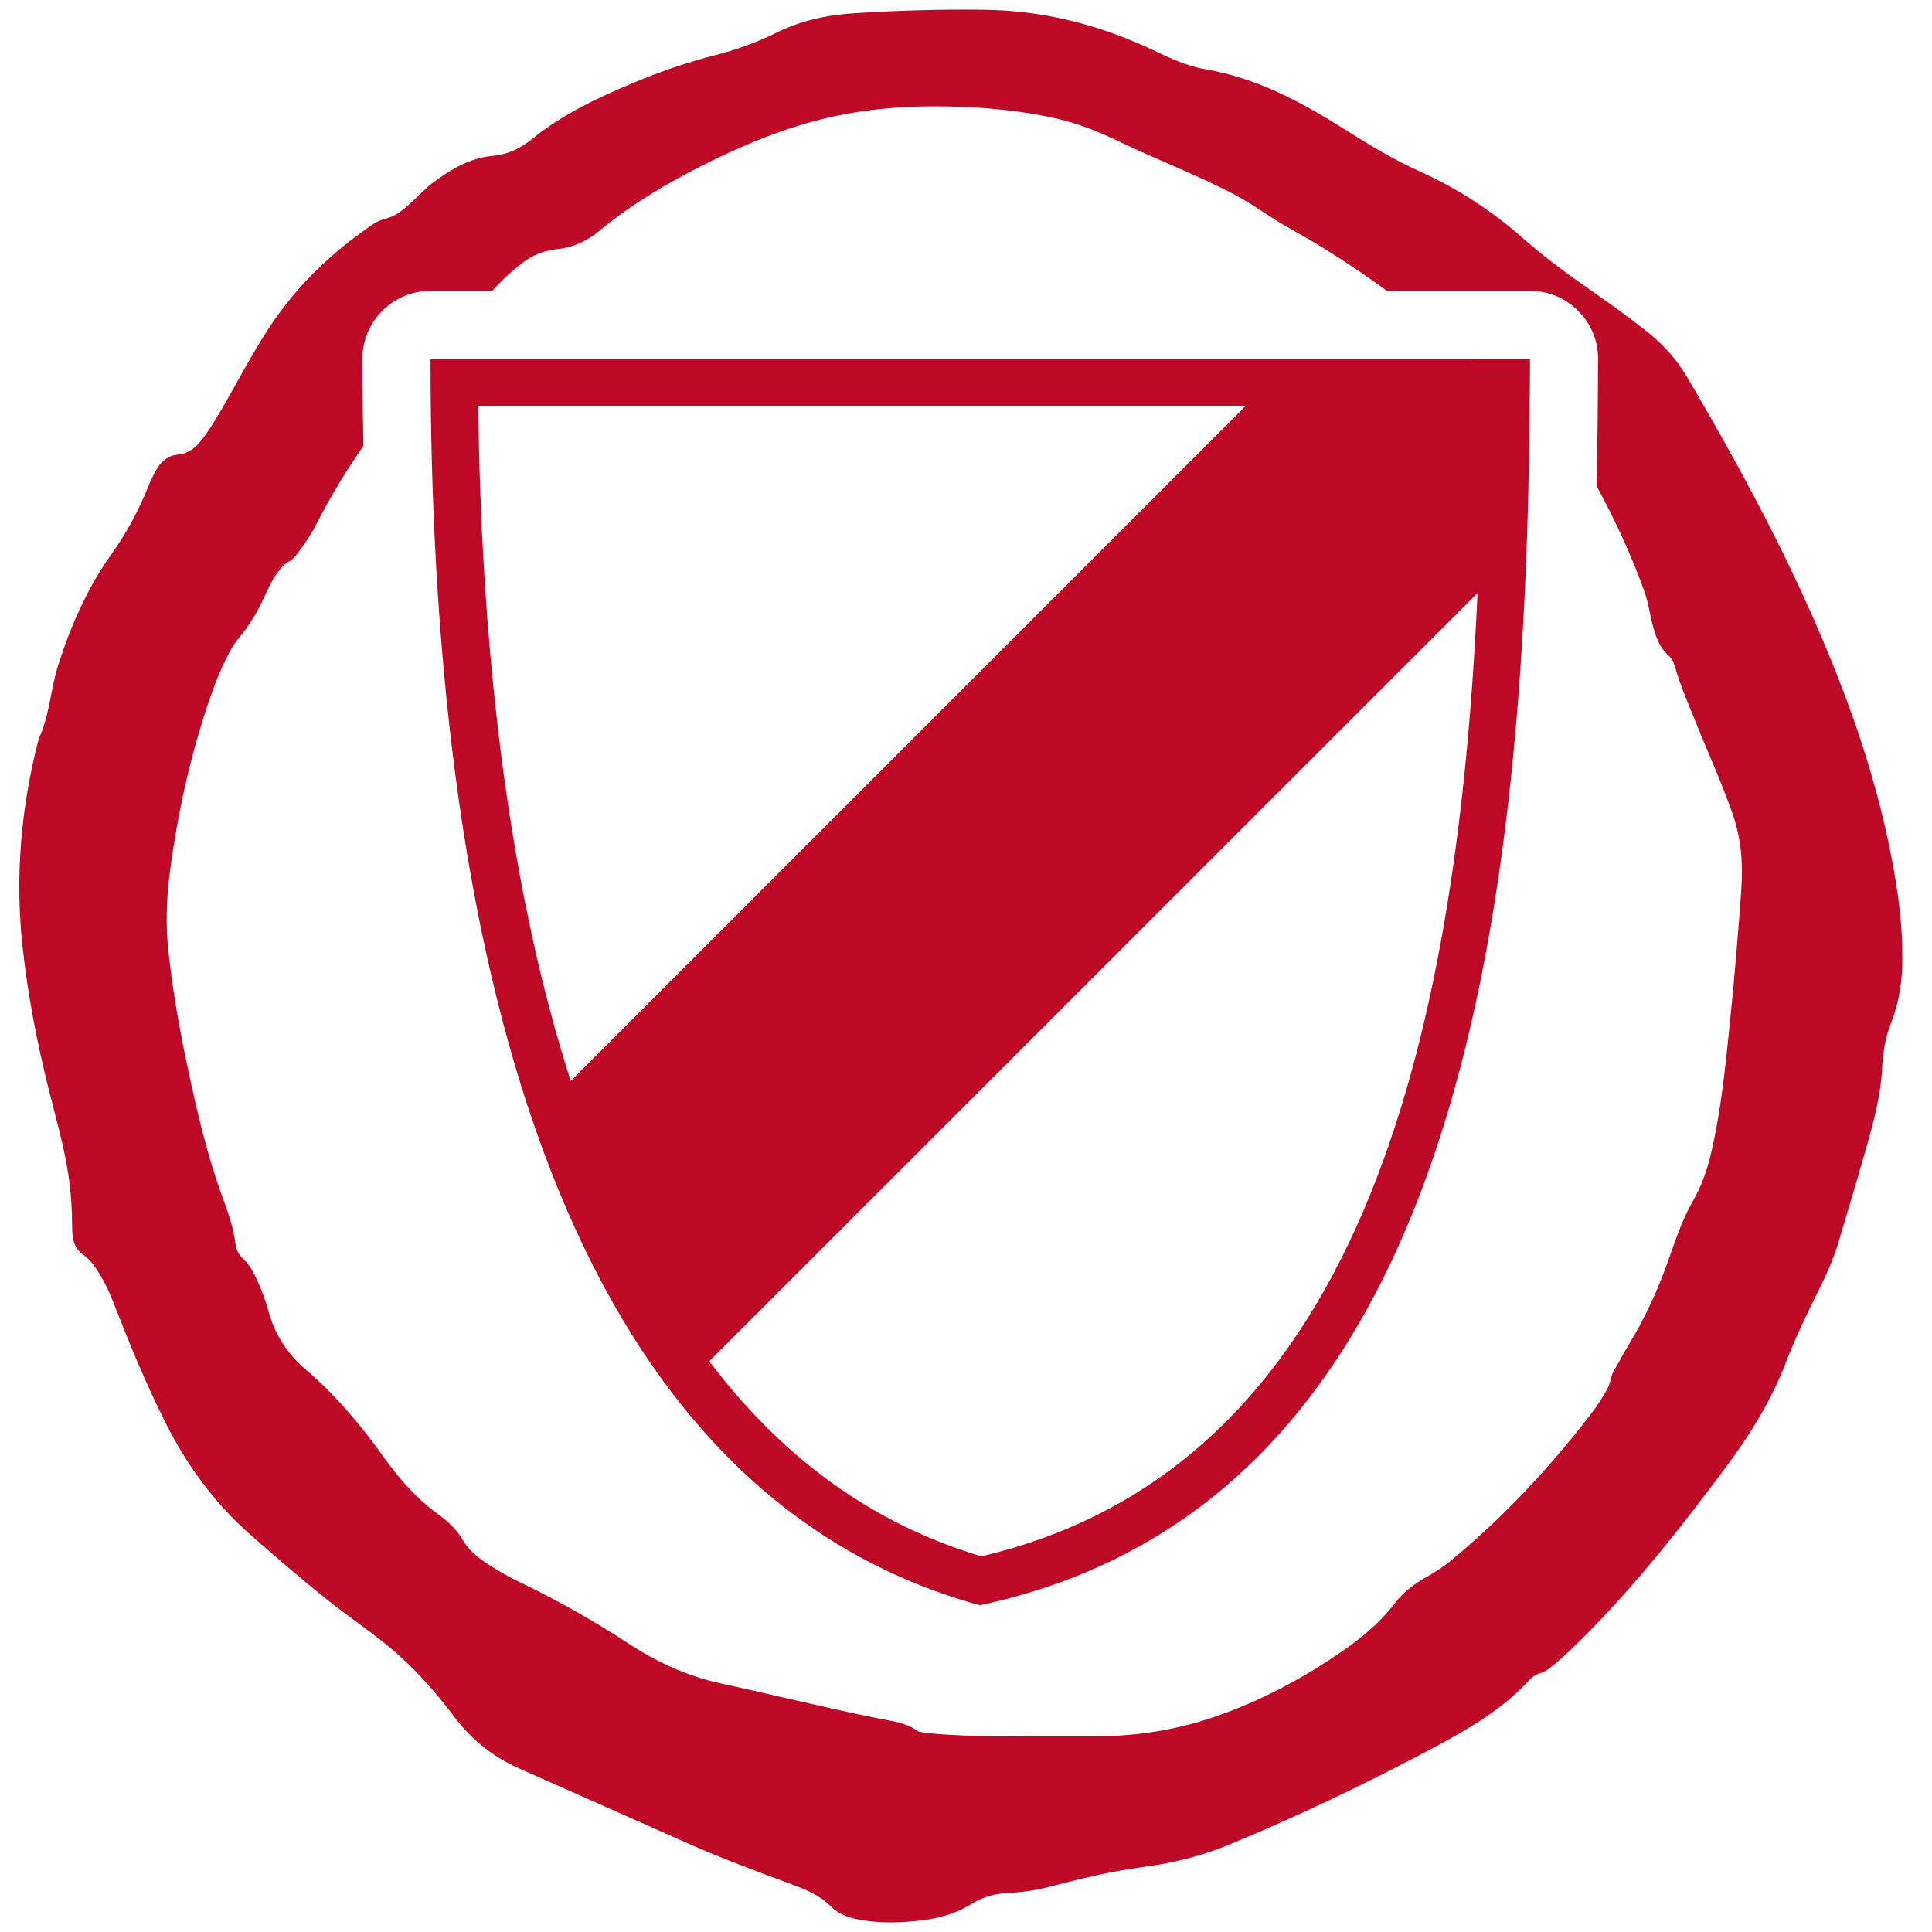
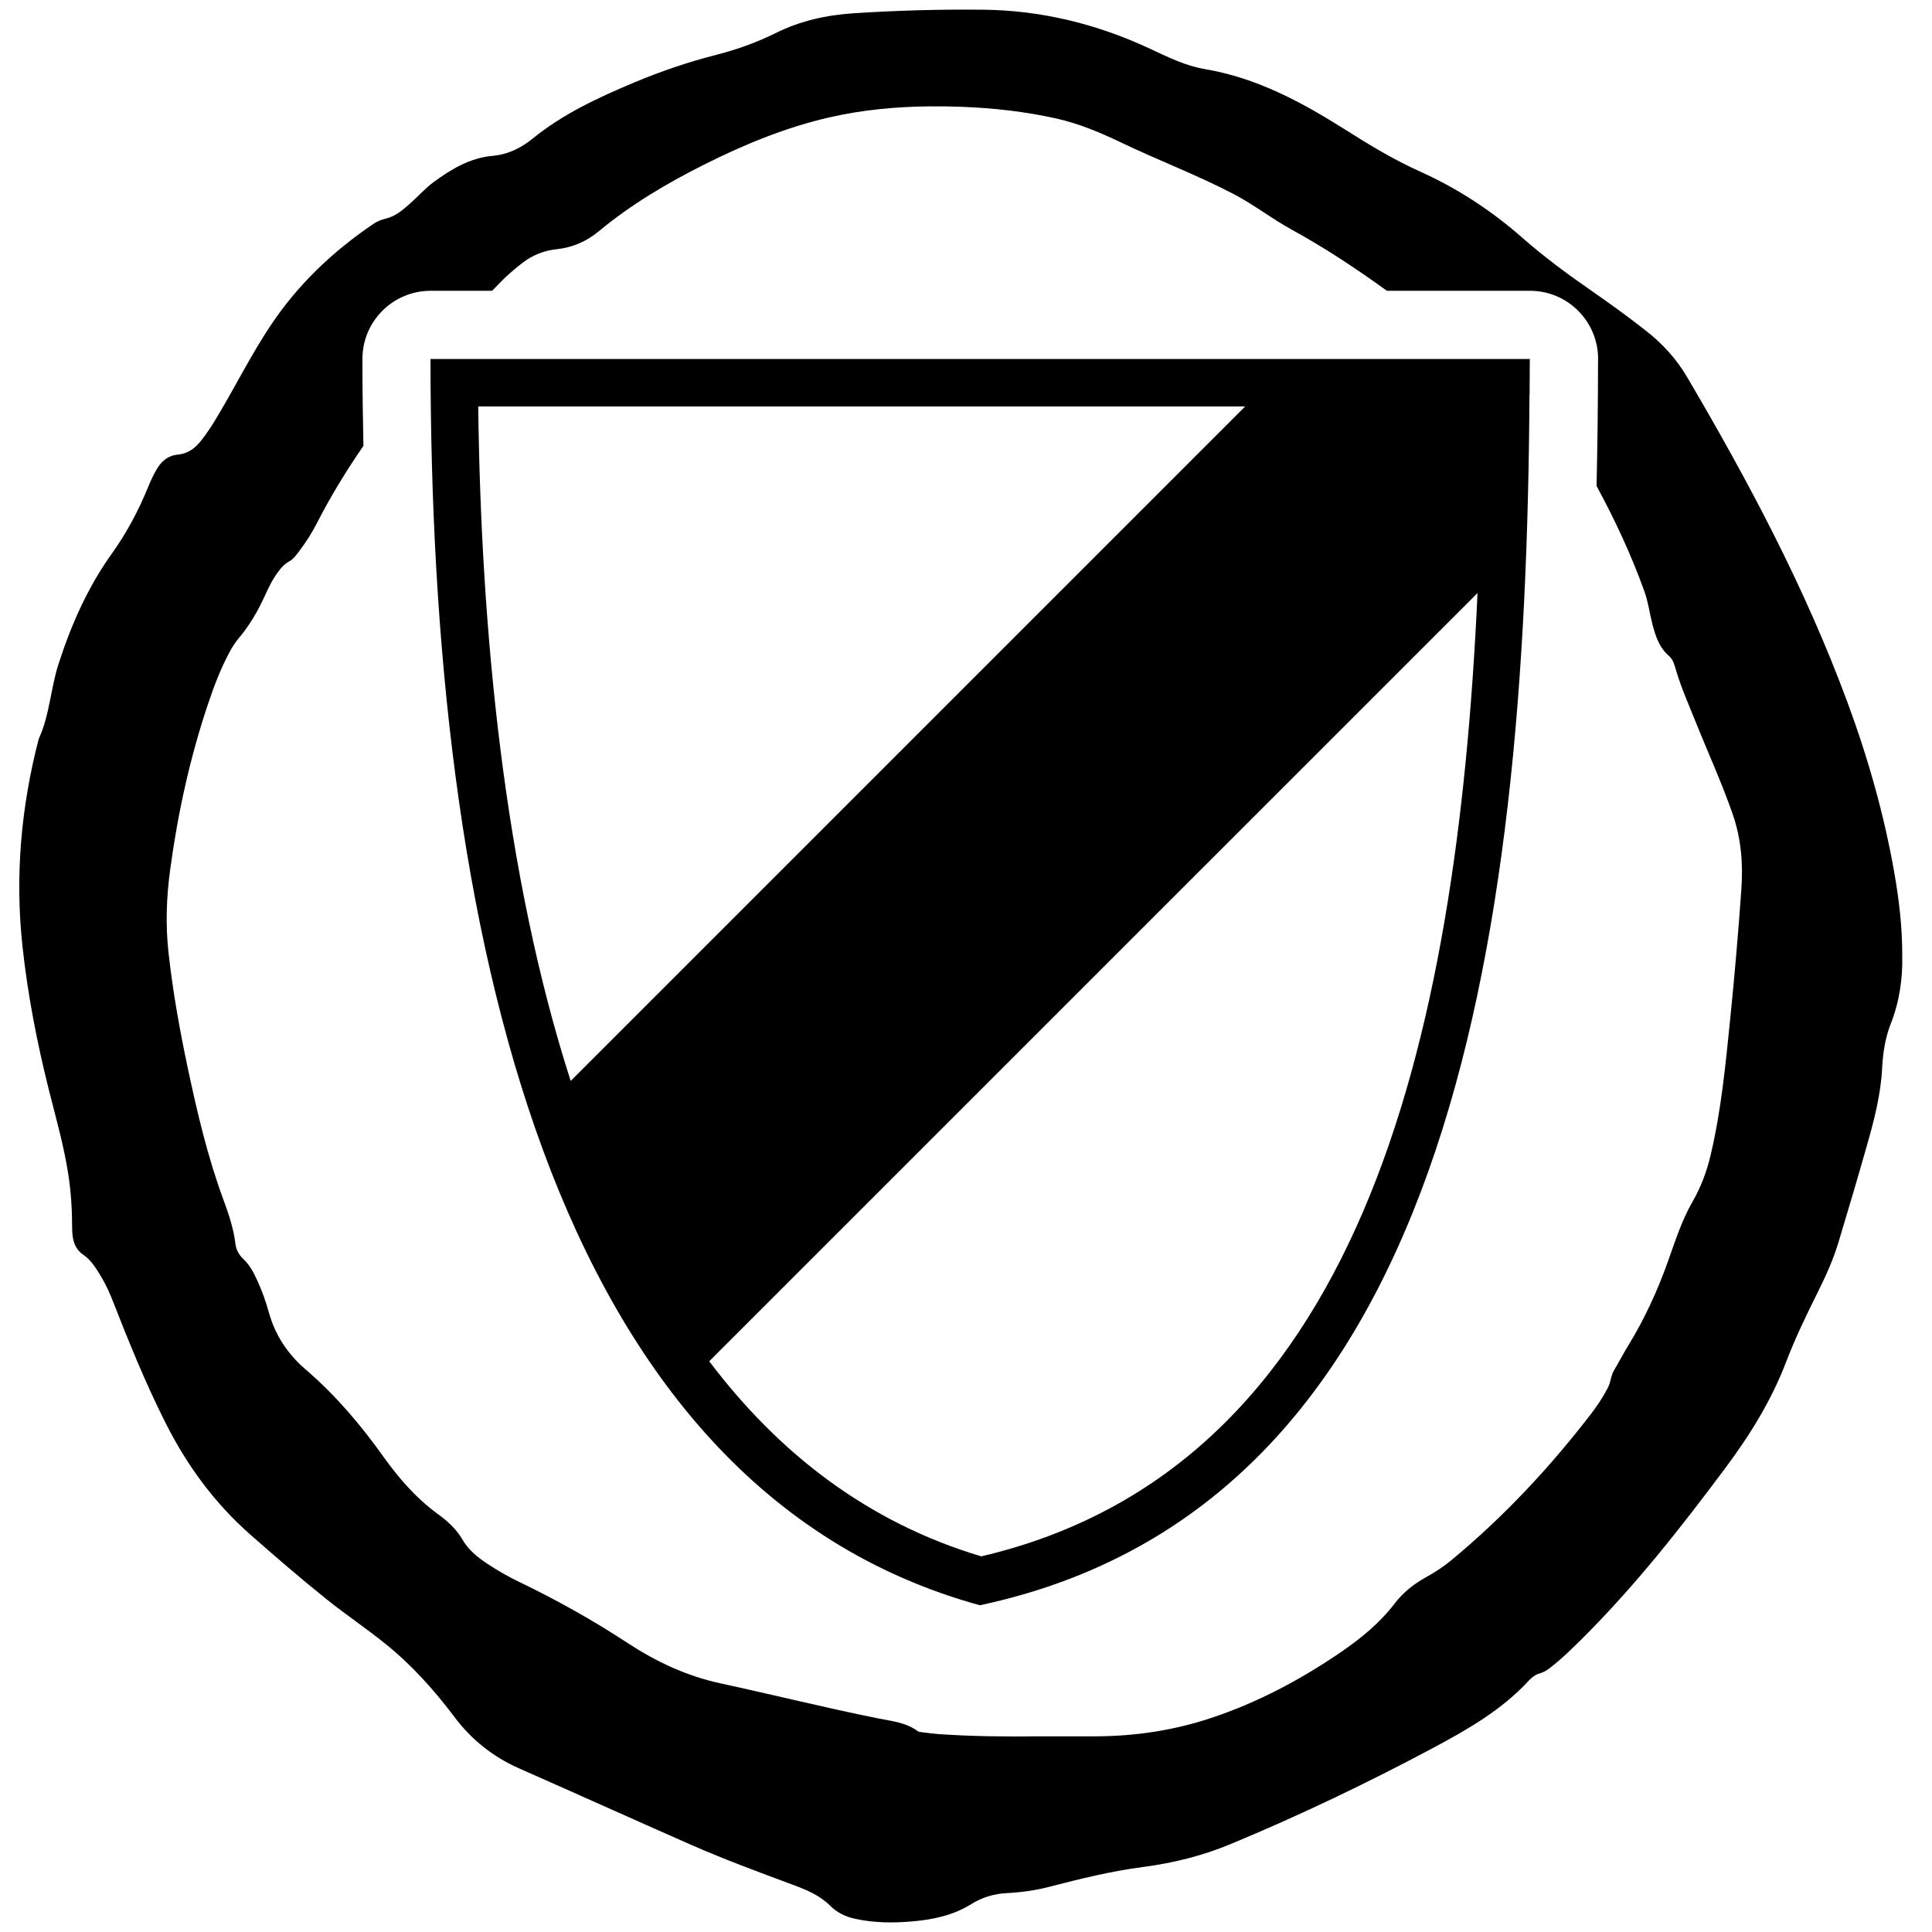
<svg xmlns="http://www.w3.org/2000/svg" version="1.1" id="Layer_1" x="0px" y="0px" width="56.693px" height="56.693px" viewBox="-7.087 -7.087 56.693 56.693" enable-background="new -7.087 -7.087 56.693 56.693" xml:space="preserve">
-   <path fill="#BD0926" d="M5.546,3.448c0,16.625,3.424,33.079,16.12,36.57c13.976-2.981,16.138-19.9,16.138-36.57H5.546z   M29.452,4.839L9.66,24.632C7.705,18.552,7.027,11.398,6.946,4.839H29.452z M21.708,38.582c-3.331-0.995-5.943-3.021-7.982-5.724  L36.27,10.316C35.661,23.641,32.768,35.993,21.708,38.582z" />
-   <g>
-     <path fill-rule="evenodd" clip-rule="evenodd" fill="#BD0926" d="M37.234,4.152c0.205,0.095,0.389,0.215,0.564,0.344   c0.002-0.349,0.005-0.699,0.005-1.048h-1.604C36.523,3.713,36.851,3.972,37.234,4.152z" />
-     <path fill-rule="evenodd" clip-rule="evenodd" fill="#BD0926" d="M48.503,18.538c-0.301-1.719-0.776-3.392-1.381-5.026   c-1.235-3.34-2.9-6.471-4.704-9.535C42.1,3.435,41.686,2.987,41.19,2.601c-0.527-0.413-1.07-0.805-1.622-1.188   c-0.689-0.478-1.36-0.977-1.992-1.532c-0.896-0.788-1.89-1.436-2.982-1.929c-0.786-0.353-1.517-0.797-2.243-1.257   c-1.267-0.799-2.578-1.5-4.085-1.754c-0.57-0.096-1.09-0.358-1.61-0.601c-1.55-0.721-3.172-1.123-4.891-1.141   c-1.269-0.014-2.535,0.021-3.8,0.103c-0.799,0.052-1.565,0.219-2.289,0.579c-0.564,0.281-1.16,0.493-1.772,0.649   c-0.814,0.208-1.606,0.477-2.38,0.802c-1.056,0.443-2.09,0.923-2.988,1.653C8.2-2.742,7.821-2.553,7.364-2.512   C6.712-2.454,6.162-2.129,5.645-1.749c-0.264,0.193-0.477,0.441-0.72,0.655c-0.203,0.179-0.412,0.355-0.681,0.42   c-0.137,0.034-0.262,0.082-0.375,0.16c-1.19,0.806-2.216,1.777-3.015,2.977C0.299,3.295-0.148,4.188-0.657,5.047   C-0.827,5.335-1.001,5.62-1.216,5.879c-0.172,0.207-0.376,0.349-0.655,0.374c-0.261,0.024-0.453,0.166-0.59,0.385   c-0.114,0.181-0.203,0.375-0.283,0.571c-0.283,0.696-0.631,1.348-1.073,1.965c-0.699,0.979-1.182,2.076-1.551,3.218   c-0.234,0.725-0.261,1.506-0.584,2.209c-0.518,1.995-0.696,4.014-0.476,6.066c0.154,1.433,0.426,2.841,0.776,4.237   c0.207,0.823,0.443,1.642,0.571,2.482c0.079,0.519,0.11,1.036,0.111,1.559c0.001,0.297,0.045,0.592,0.32,0.784   c0.132,0.09,0.237,0.204,0.329,0.333c0.223,0.315,0.399,0.657,0.54,1.018c0.475,1.216,0.967,2.425,1.556,3.593   c0.625,1.24,1.427,2.34,2.475,3.265c0.739,0.651,1.485,1.294,2.254,1.91c0.563,0.451,1.164,0.854,1.725,1.308   c0.771,0.621,1.428,1.355,2.021,2.144c0.506,0.673,1.141,1.174,1.913,1.514c1.663,0.734,3.321,1.48,4.985,2.214   c0.99,0.436,2.004,0.812,3.019,1.188c0.395,0.146,0.796,0.311,1.097,0.612c0.214,0.214,0.457,0.328,0.739,0.39   c0.557,0.122,1.122,0.126,1.686,0.075c0.612-0.051,1.202-0.178,1.737-0.513c0.312-0.195,0.67-0.299,1.04-0.317   c0.419-0.021,0.832-0.078,1.236-0.183c0.905-0.234,1.814-0.458,2.742-0.579c0.883-0.116,1.739-0.326,2.56-0.667   c2.038-0.844,4.025-1.796,5.971-2.833c1.009-0.54,2.003-1.109,2.791-1.963c0.089-0.097,0.196-0.185,0.326-0.22   c0.111-0.031,0.204-0.085,0.293-0.154c0.355-0.273,0.673-0.589,0.99-0.903c1.541-1.54,2.882-3.248,4.18-4.99   c0.717-0.962,1.345-1.975,1.774-3.102c0.27-0.705,0.599-1.385,0.935-2.06c0.233-0.467,0.448-0.944,0.598-1.443   c0.288-0.954,0.57-1.909,0.842-2.868c0.207-0.73,0.398-1.466,0.437-2.229c0.023-0.45,0.089-0.891,0.252-1.307   c0.265-0.668,0.354-1.357,0.341-1.987C48.736,20.101,48.638,19.317,48.503,18.538z M44.01,19.018   c-0.09,1.268-0.196,2.534-0.325,3.799c-0.136,1.339-0.264,2.679-0.575,3.992c-0.114,0.485-0.287,0.945-0.539,1.381   c-0.31,0.542-0.501,1.139-0.709,1.724c-0.31,0.876-0.697,1.715-1.185,2.508c-0.141,0.229-0.26,0.471-0.398,0.699   c-0.097,0.16-0.099,0.35-0.184,0.513c-0.141,0.271-0.306,0.525-0.492,0.767c-1.217,1.582-2.573,3.033-4.115,4.307   c-0.225,0.185-0.466,0.342-0.721,0.483c-0.354,0.197-0.676,0.444-0.921,0.765c-0.437,0.574-0.983,1.024-1.571,1.428   c-1.19,0.815-2.454,1.489-3.832,1.945c-1.085,0.36-2.202,0.528-3.345,0.535c-0.565,0.002-1.129,0-1.695,0   c-0.968,0.012-1.934,0.003-2.899-0.062c-0.183-0.012-0.364-0.036-0.545-0.059c-0.04-0.005-0.087-0.009-0.117-0.032   c-0.35-0.259-0.771-0.294-1.178-0.377c-1.544-0.31-3.073-0.693-4.612-1.025c-0.995-0.216-1.884-0.635-2.721-1.184   c-1.018-0.667-2.074-1.259-3.17-1.787c-0.325-0.156-0.64-0.334-0.94-0.533c-0.294-0.194-0.56-0.407-0.743-0.725   c-0.174-0.301-0.438-0.536-0.717-0.739c-0.637-0.464-1.146-1.05-1.598-1.683c-0.668-0.937-1.407-1.809-2.284-2.562   c-0.525-0.45-0.892-1.005-1.077-1.674c-0.088-0.318-0.198-0.628-0.336-0.927c-0.106-0.23-0.219-0.455-0.411-0.634   c-0.124-0.115-0.21-0.266-0.231-0.437c-0.054-0.462-0.204-0.897-0.363-1.328c-0.46-1.248-0.761-2.538-1.037-3.834   c-0.24-1.13-0.441-2.265-0.567-3.413c-0.089-0.811-0.059-1.617,0.05-2.423c0.223-1.643,0.574-3.257,1.101-4.831   c0.178-0.533,0.378-1.058,0.646-1.555c0.077-0.143,0.163-0.281,0.268-0.405c0.315-0.375,0.562-0.793,0.763-1.238   c0.113-0.249,0.229-0.496,0.397-0.715C1.168,9.564,1.267,9.46,1.401,9.386C1.524,9.32,1.602,9.203,1.686,9.094   c0.198-0.258,0.373-0.532,0.521-0.821c0.405-0.793,0.869-1.547,1.37-2.276c-0.018-0.837-0.03-1.684-0.03-2.55c0-1.104,0.896-2,2-2   h1.808c0.13-0.128,0.25-0.266,0.384-0.391c0.163-0.153,0.333-0.298,0.511-0.434c0.294-0.224,0.62-0.355,0.992-0.395   c0.465-0.049,0.877-0.224,1.242-0.527c0.942-0.782,1.99-1.404,3.083-1.953c1.183-0.593,2.402-1.098,3.698-1.393   c1.278-0.291,2.578-0.357,3.884-0.306c0.932,0.037,1.855,0.139,2.768,0.344c0.664,0.15,1.284,0.409,1.895,0.702   c1.094,0.524,2.233,0.956,3.31,1.519c0.587,0.307,1.108,0.715,1.688,1.034c0.979,0.537,1.902,1.149,2.801,1.8h4.194h0.005   c1.104,0,1.998,0.896,1.998,2c0,0.034-0.001,0.068-0.003,0.101c-0.001,1.195-0.015,2.406-0.042,3.624   c0.54,0.998,1.02,2.024,1.404,3.096c0.111,0.307,0.151,0.63,0.231,0.942c0.091,0.354,0.198,0.702,0.494,0.955   c0.125,0.109,0.159,0.272,0.207,0.43c0.154,0.514,0.371,1.005,0.571,1.502c0.361,0.901,0.768,1.785,1.087,2.704   C44.008,17.524,44.064,18.263,44.01,19.018z" />
-   </g>
+   <defs id="defs13">
+ 	
+ 	
+ </defs>
+   <path d="M 28.852 0.285 C 27.583 0.271 26.318 0.307 25.053 0.389 C 24.254 0.441 23.488 0.609 22.764 0.969 C 22.2 1.25 21.602 1.461 20.99 1.617 C 20.176 1.825 19.385 2.095 18.611 2.42 C 17.555 2.863 16.521 3.342 15.623 4.072 C 15.287 4.345 14.908 4.533 14.451 4.574 C 13.799 4.632 13.249 4.958 12.732 5.338 C 12.468 5.531 12.255 5.778 12.012 5.992 C 11.809 6.171 11.599 6.347 11.33 6.412 C 11.193 6.446 11.068 6.494 10.955 6.572 C 9.765 7.378 8.74 8.351 7.941 9.551 C 7.386 10.383 6.939 11.276 6.43 12.135 C 6.26 12.423 6.086 12.708 5.871 12.967 C 5.699 13.174 5.496 13.315 5.217 13.34 C 4.956 13.364 4.764 13.506 4.627 13.725 C 4.513 13.906 4.424 14.101 4.344 14.297 C 4.061 14.993 3.712 15.645 3.27 16.262 C 2.571 17.241 2.088 18.337 1.719 19.479 C 1.485 20.204 1.458 20.985 1.135 21.688 C 0.617 23.683 0.438 25.702 0.658 27.754 C 0.812 29.187 1.086 30.594 1.436 31.99 C 1.643 32.813 1.878 33.633 2.006 34.473 C 2.085 34.992 2.116 35.508 2.117 36.031 C 2.118 36.328 2.163 36.624 2.438 36.816 C 2.57 36.906 2.674 37.019 2.766 37.148 C 2.989 37.463 3.166 37.807 3.307 38.168 C 3.782 39.384 4.272 40.592 4.861 41.76 C 5.486 43 6.29 44.1 7.338 45.025 C 8.077 45.676 8.823 46.32 9.592 46.936 C 10.155 47.387 10.755 47.788 11.316 48.242 C 12.087 48.863 12.745 49.598 13.338 50.387 C 13.844 51.06 14.478 51.56 15.25 51.9 C 16.913 52.634 18.57 53.381 20.234 54.115 C 21.224 54.551 22.239 54.927 23.254 55.303 C 23.649 55.449 24.051 55.613 24.352 55.914 C 24.566 56.128 24.808 56.243 25.09 56.305 C 25.647 56.427 26.211 56.432 26.775 56.381 C 27.387 56.33 27.979 56.202 28.514 55.867 C 28.826 55.672 29.183 55.569 29.553 55.551 C 29.972 55.53 30.385 55.472 30.789 55.367 C 31.694 55.133 32.603 54.908 33.531 54.787 C 34.414 54.671 35.271 54.462 36.092 54.121 C 38.13 53.277 40.117 52.324 42.062 51.287 C 43.072 50.747 44.066 50.178 44.854 49.324 C 44.943 49.227 45.05 49.14 45.18 49.105 C 45.291 49.074 45.384 49.02 45.473 48.951 C 45.828 48.678 46.146 48.363 46.463 48.049 C 48.004 46.509 49.345 44.801 50.643 43.059 C 51.36 42.097 51.987 41.082 52.416 39.955 C 52.686 39.25 53.016 38.571 53.352 37.896 C 53.585 37.429 53.799 36.952 53.949 36.453 C 54.237 35.499 54.519 34.545 54.791 33.586 C 54.998 32.856 55.19 32.118 55.229 31.355 C 55.252 30.905 55.317 30.465 55.48 30.049 C 55.745 29.381 55.833 28.692 55.82 28.062 C 55.822 27.189 55.725 26.404 55.59 25.625 C 55.289 23.906 54.814 22.234 54.209 20.6 C 52.974 17.26 51.31 14.128 49.506 11.064 C 49.188 10.522 48.773 10.073 48.277 9.688 C 47.75 9.274 47.206 8.883 46.654 8.5 C 45.965 8.022 45.294 7.524 44.662 6.969 C 43.766 6.181 42.774 5.532 41.682 5.039 C 40.896 4.686 40.163 4.241 39.438 3.781 C 38.17 2.982 36.861 2.281 35.354 2.027 C 34.784 1.931 34.262 1.671 33.742 1.428 C 32.192 0.707 30.571 0.303 28.852 0.285 z M 27.258 3.121 C 27.583 3.118 27.91 3.122 28.236 3.135 C 29.168 3.172 30.091 3.274 31.004 3.479 C 31.668 3.629 32.287 3.889 32.898 4.182 C 33.992 4.706 35.132 5.136 36.209 5.699 C 36.796 6.006 37.316 6.415 37.896 6.734 C 38.875 7.271 39.798 7.882 40.697 8.533 L 44.893 8.533 L 44.896 8.533 C 46 8.533 46.895 9.429 46.895 10.533 C 46.895 10.567 46.895 10.602 46.893 10.635 C 46.892 11.83 46.877 13.042 46.85 14.26 C 47.39 15.258 47.87 16.283 48.254 17.355 C 48.365 17.662 48.404 17.985 48.484 18.297 C 48.575 18.651 48.683 18.999 48.979 19.252 C 49.104 19.361 49.138 19.524 49.186 19.682 C 49.34 20.196 49.558 20.687 49.758 21.184 C 50.119 22.085 50.525 22.97 50.844 23.889 C 51.095 24.612 51.152 25.35 51.098 26.105 C 51.008 27.373 50.9 28.639 50.771 29.904 C 50.635 31.243 50.508 32.583 50.197 33.896 C 50.083 34.381 49.91 34.841 49.658 35.277 C 49.348 35.819 49.157 36.417 48.949 37.002 C 48.639 37.878 48.252 38.717 47.764 39.51 C 47.623 39.739 47.503 39.979 47.365 40.207 C 47.268 40.367 47.267 40.558 47.182 40.721 C 47.041 40.992 46.875 41.246 46.689 41.488 C 45.472 43.07 44.116 44.521 42.574 45.795 C 42.349 45.98 42.109 46.136 41.854 46.277 C 41.5 46.474 41.179 46.722 40.934 47.043 C 40.497 47.617 39.949 48.067 39.361 48.471 C 38.171 49.286 36.907 49.96 35.529 50.416 C 34.444 50.776 33.329 50.944 32.186 50.951 C 31.621 50.953 31.056 50.951 30.49 50.951 C 29.522 50.963 28.557 50.954 27.592 50.889 C 27.409 50.877 27.228 50.853 27.047 50.83 C 27.007 50.825 26.96 50.822 26.93 50.799 C 26.58 50.54 26.159 50.505 25.752 50.422 C 24.208 50.112 22.678 49.728 21.139 49.396 C 20.144 49.18 19.255 48.762 18.418 48.213 C 17.4 47.546 16.344 46.954 15.248 46.426 C 14.923 46.27 14.609 46.092 14.309 45.893 C 14.015 45.699 13.747 45.486 13.564 45.168 C 13.39 44.867 13.127 44.631 12.848 44.428 C 12.211 43.964 11.702 43.377 11.25 42.744 C 10.582 41.807 9.844 40.937 8.967 40.184 C 8.442 39.734 8.074 39.179 7.889 38.51 C 7.801 38.192 7.691 37.881 7.553 37.582 C 7.447 37.352 7.335 37.126 7.143 36.947 C 7.019 36.832 6.931 36.683 6.91 36.512 C 6.856 36.05 6.708 35.615 6.549 35.184 C 6.089 33.936 5.788 32.646 5.512 31.35 C 5.272 30.22 5.069 29.084 4.943 27.936 C 4.854 27.125 4.885 26.32 4.994 25.514 C 5.217 23.871 5.569 22.256 6.096 20.682 C 6.274 20.149 6.472 19.624 6.74 19.127 C 6.817 18.984 6.905 18.847 7.01 18.723 C 7.325 18.348 7.57 17.929 7.771 17.484 C 7.884 17.235 8.002 16.989 8.17 16.77 C 8.256 16.652 8.354 16.547 8.488 16.473 C 8.611 16.407 8.689 16.291 8.773 16.182 C 8.971 15.924 9.147 15.648 9.295 15.359 C 9.7 14.566 10.163 13.813 10.664 13.084 C 10.646 12.247 10.635 11.399 10.635 10.533 C 10.635 9.429 11.531 8.533 12.635 8.533 L 14.441 8.533 C 14.571 8.405 14.692 8.268 14.826 8.143 C 14.989 7.99 15.16 7.845 15.338 7.709 C 15.632 7.485 15.956 7.354 16.328 7.314 C 16.793 7.265 17.205 7.09 17.57 6.787 C 18.512 6.005 19.561 5.383 20.654 4.834 C 21.837 4.241 23.056 3.736 24.352 3.441 C 25.31 3.223 26.281 3.132 27.258 3.121 z M 12.633 10.535 C 12.633 27.16 16.058 43.614 28.754 47.105 C 42.438 44.187 44.788 27.906 44.881 11.58 C 44.882 11.581 44.884 11.581 44.885 11.582 C 44.887 11.233 44.891 10.884 44.891 10.535 L 12.633 10.535 z M 14.033 11.926 L 36.539 11.926 L 16.746 31.719 C 14.791 25.639 14.114 18.485 14.033 11.926 z M 43.357 17.402 C 42.748 30.727 39.855 43.081 28.795 45.67 C 25.464 44.675 22.852 42.648 20.812 39.945 L 43.357 17.402 z " transform="translate(-7.087,-7.087)" id="path2" />
</svg>
